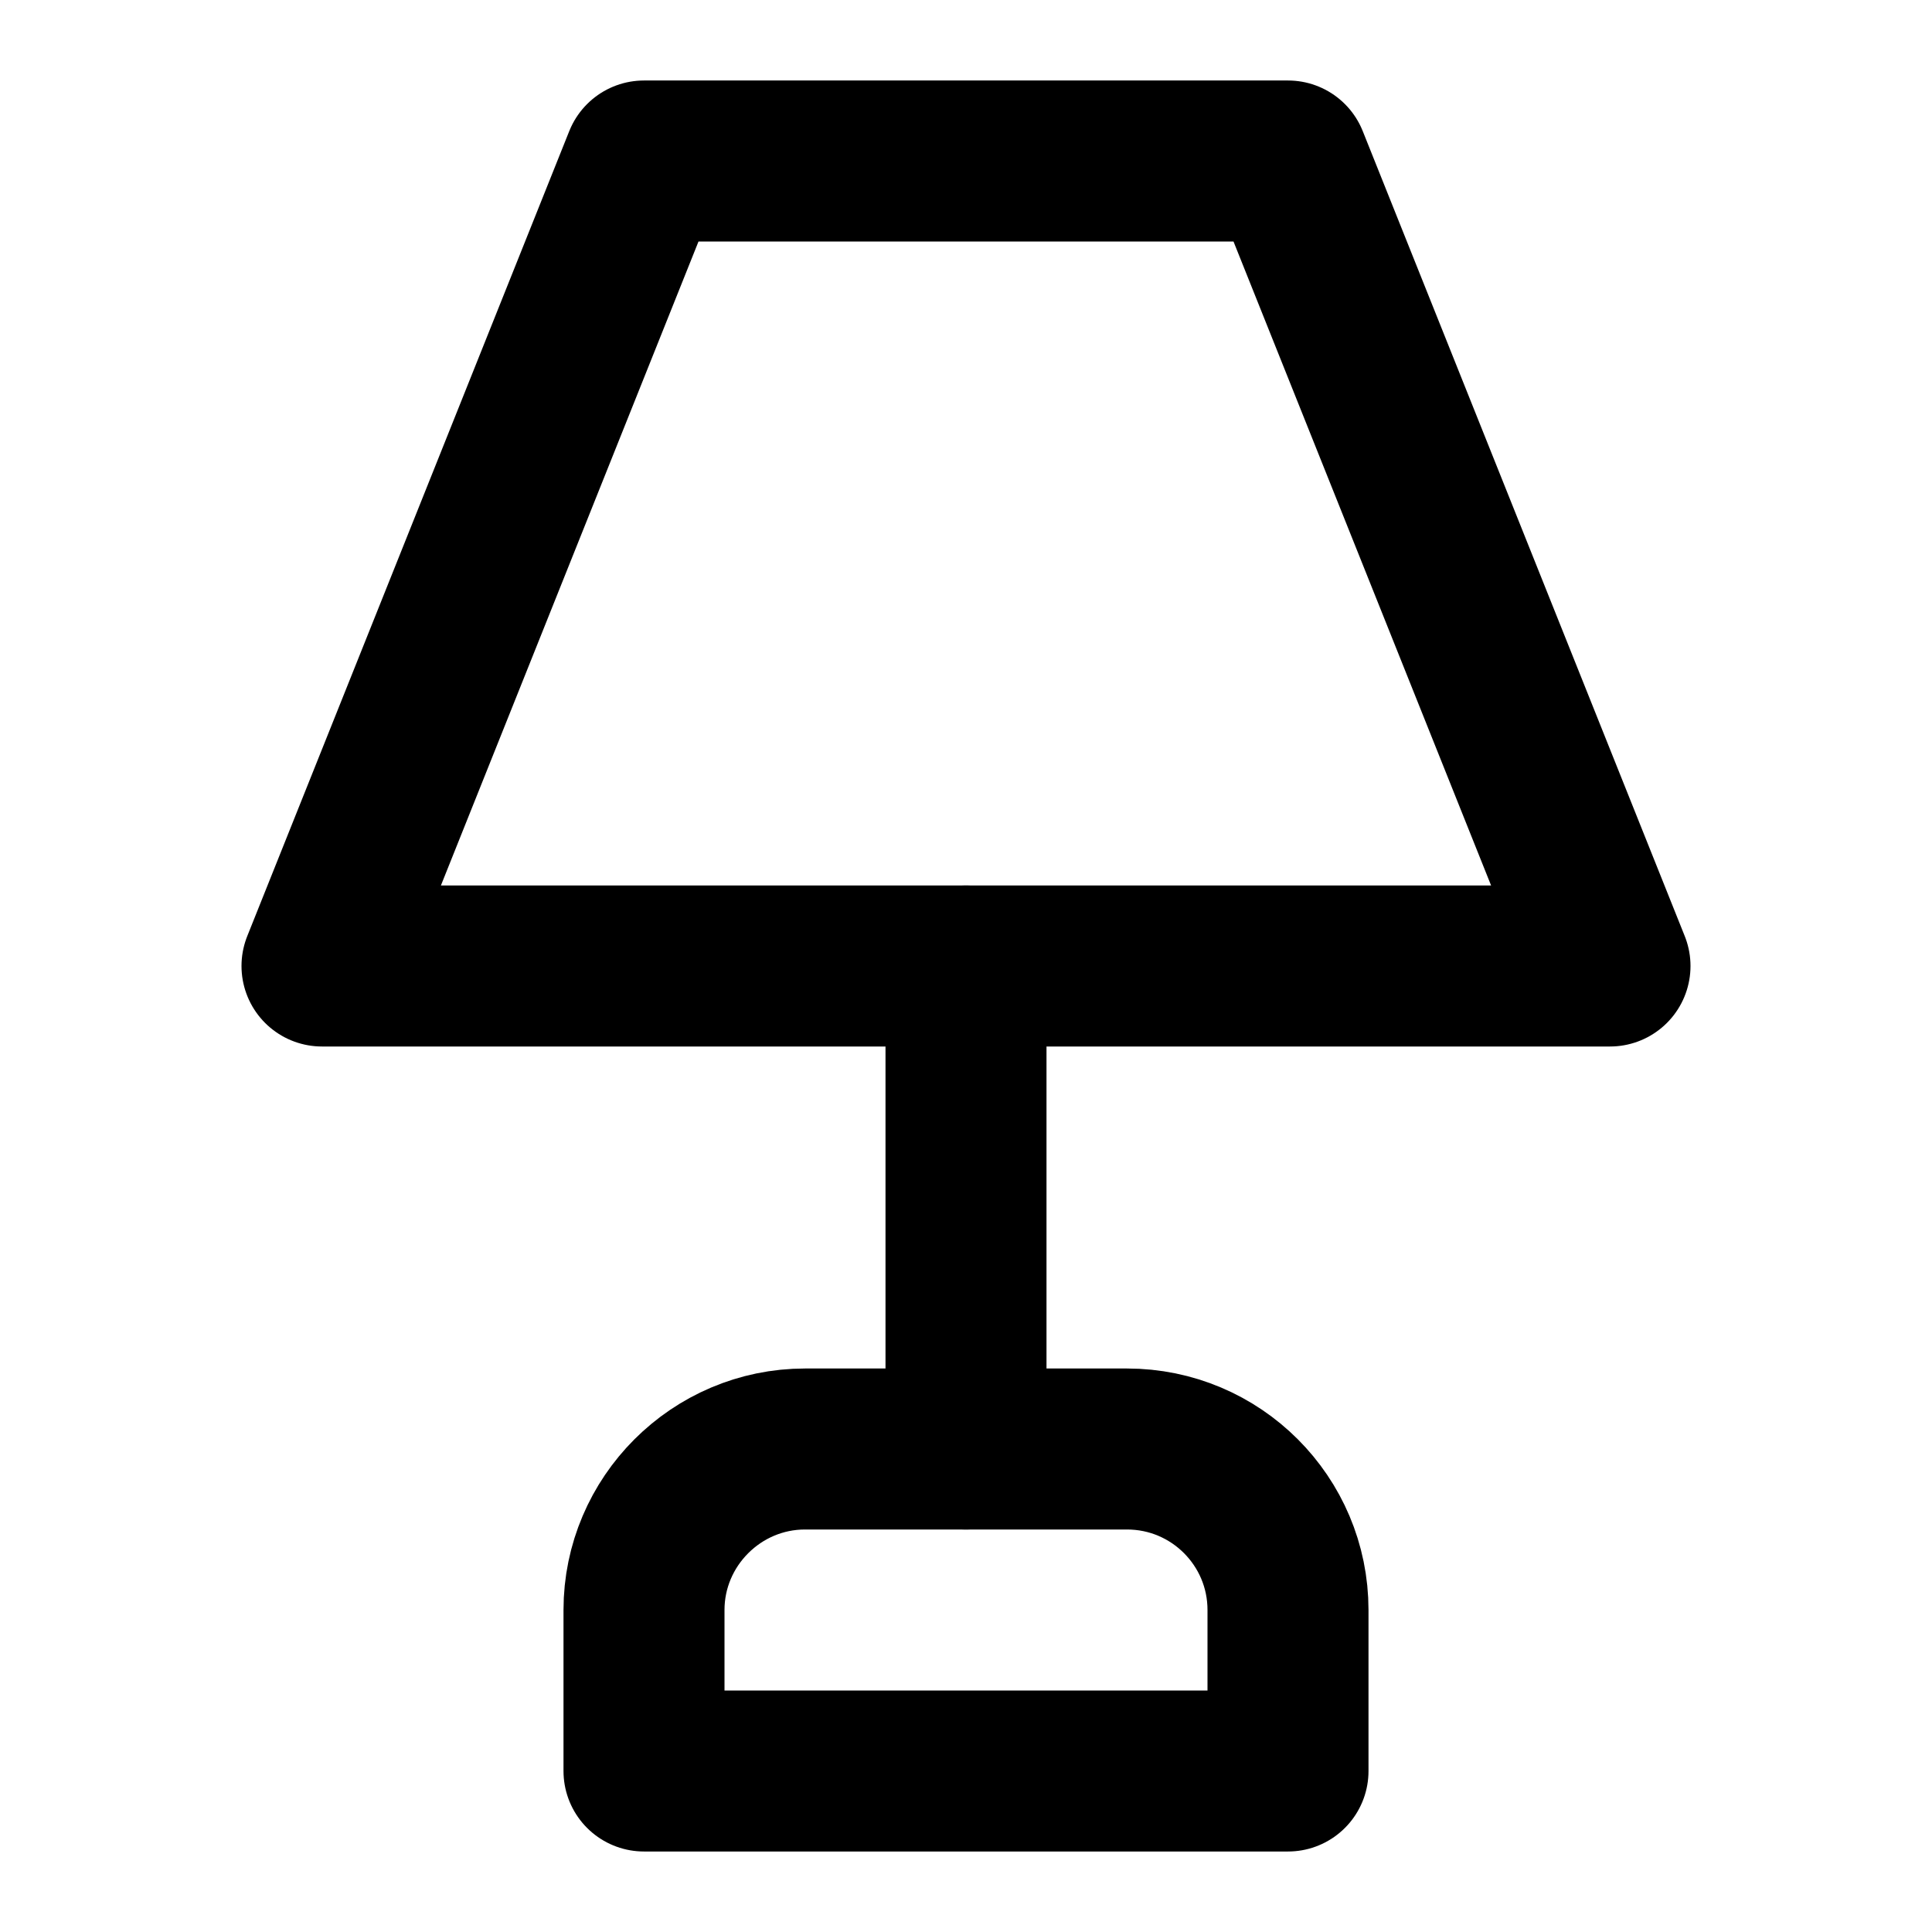
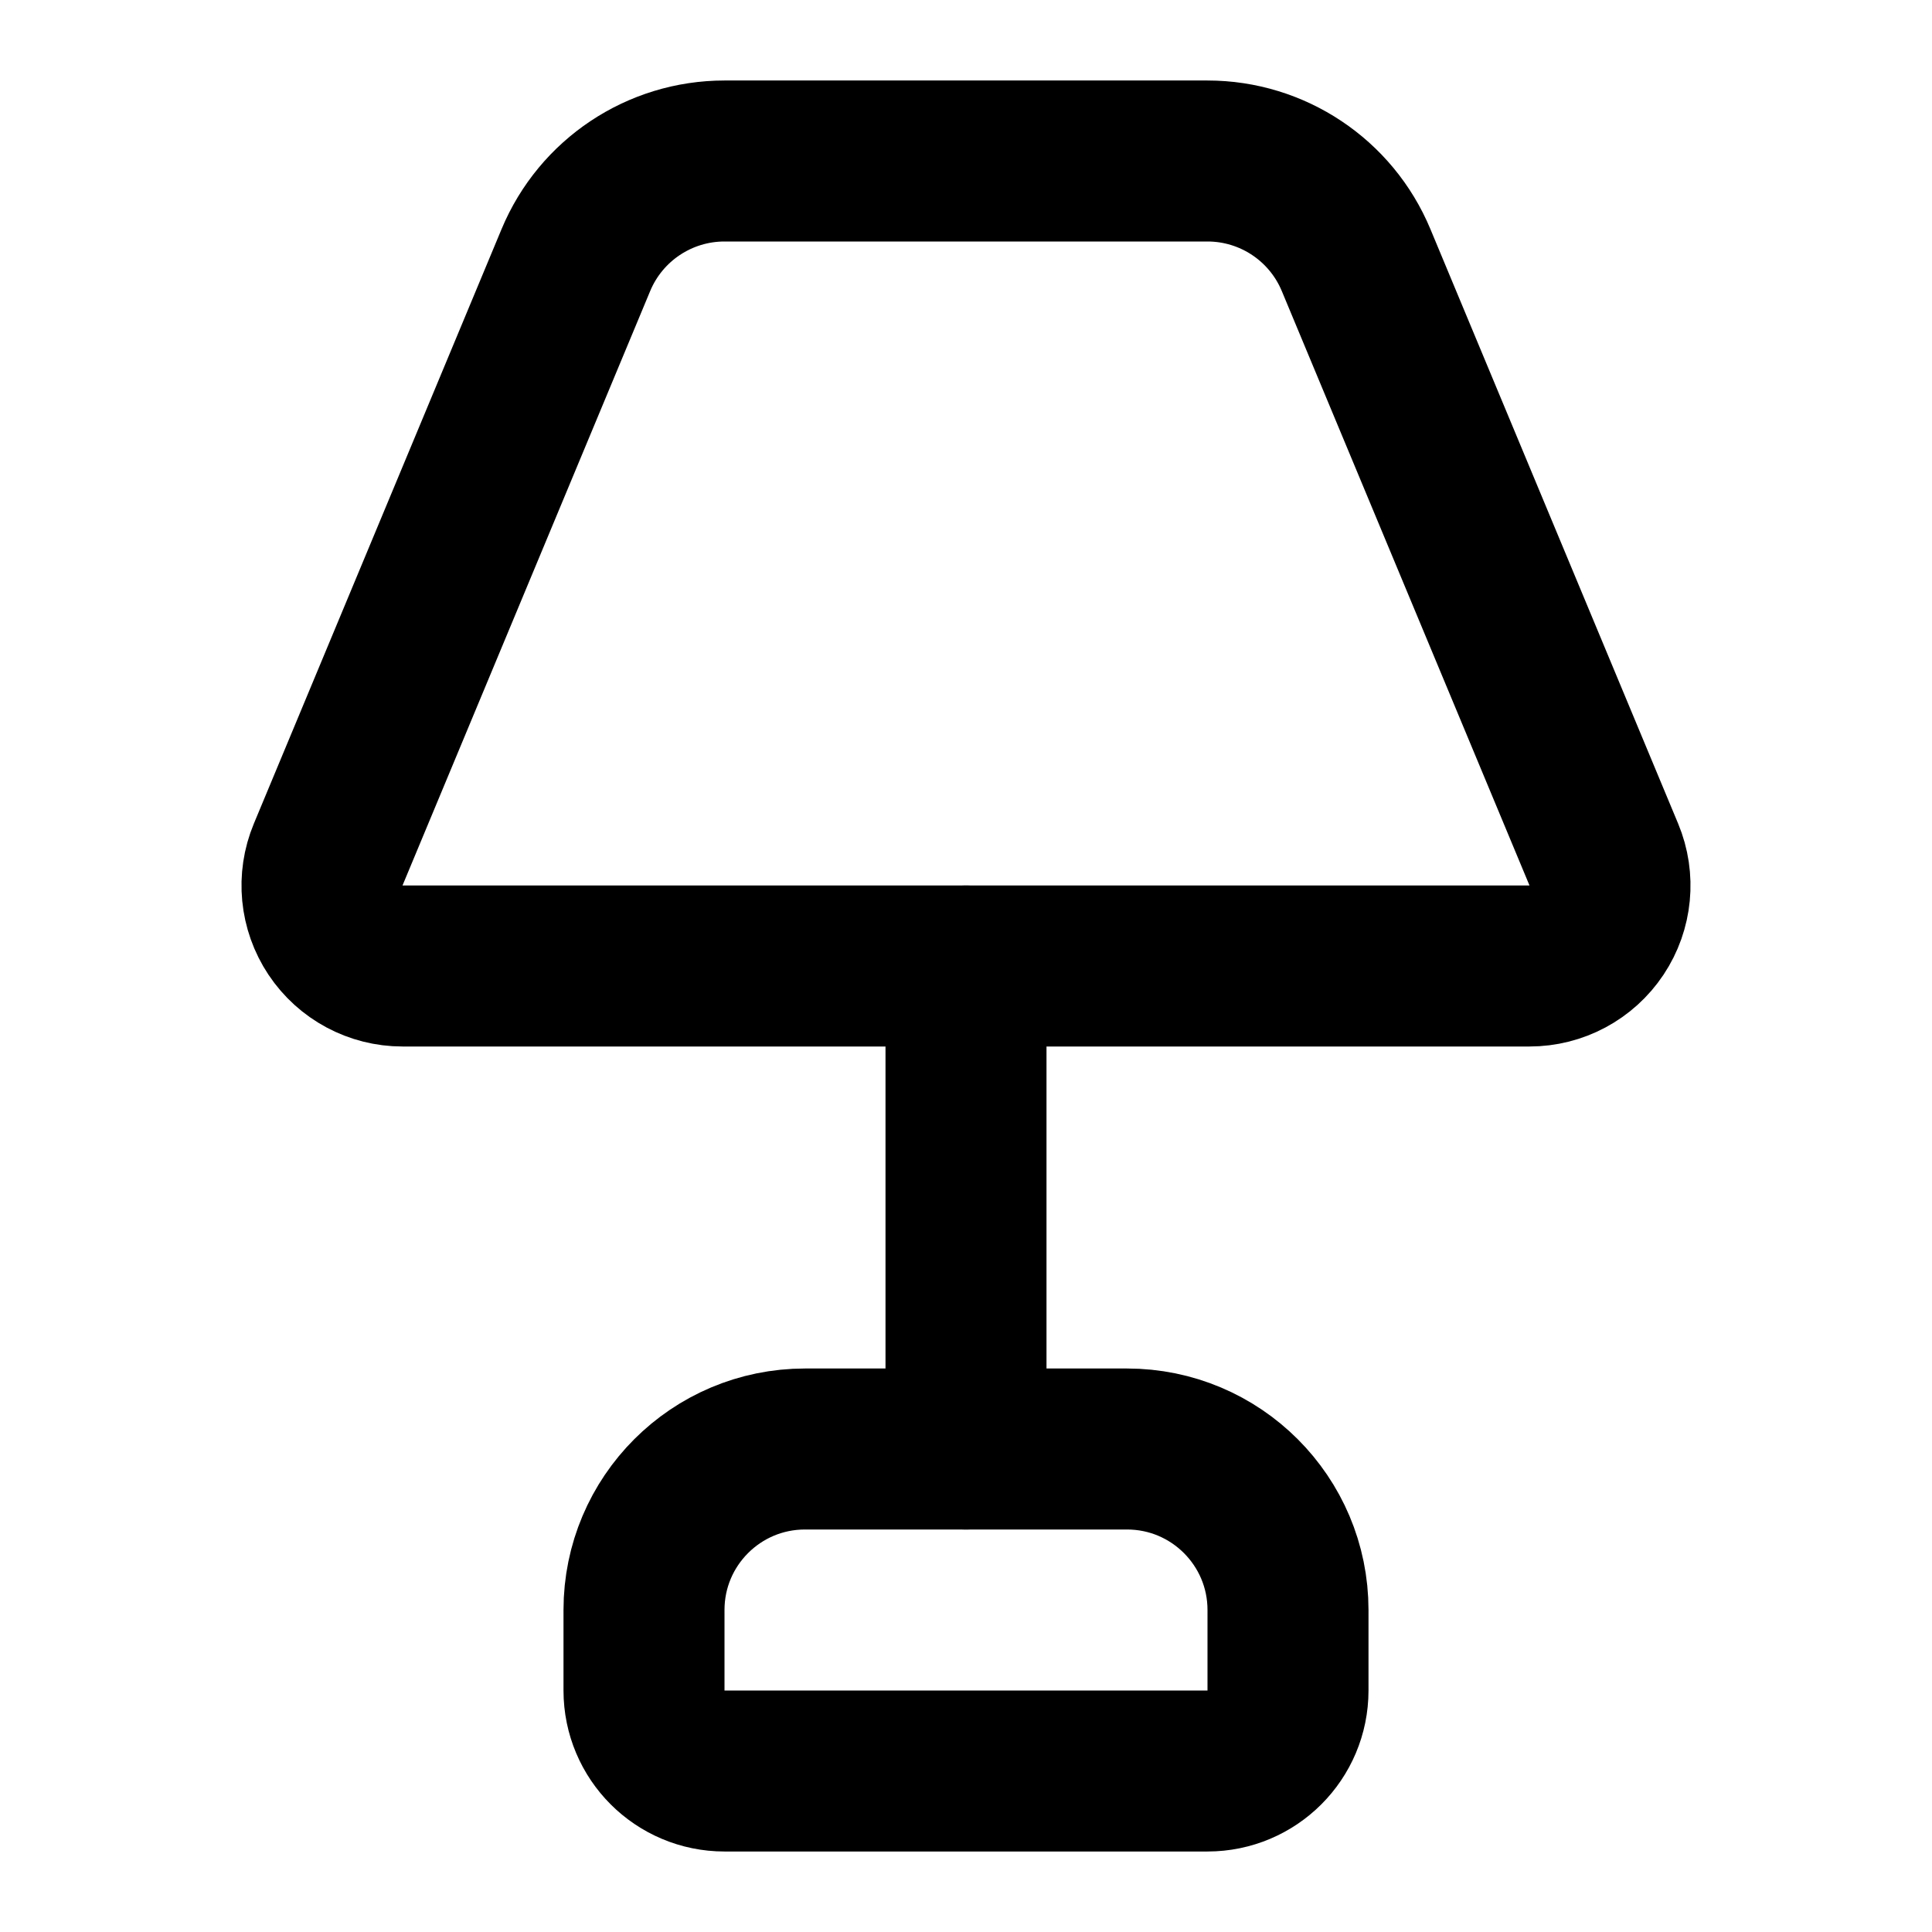
<svg xmlns="http://www.w3.org/2000/svg" viewBox="0 0 24 24" fill="none" stroke="currentColor" stroke-width="2" stroke-linecap="round" stroke-linejoin="round">
-   <path d="M8 2h8l4 10H4L8 2Z" />
  <path d="M12 12v6" />
-   <path d="M8 22v-2c0-1.1.9-2 2-2h4a2 2 0 0 1 2 2v2H8Z" />
+   <path d="M4.077 10.615A1 1 0 0 0 5 12h14a1 1 0 0 0 .923-1.385l-3.077-7.384A2 2 0 0 0 15 2H9a2 2 0 0 0-1.846 1.23Z" />
+   <path d="M8 20a2 2 0 0 1 2-2h4a2 2 0 0 1 2 2v1a1 1 0 0 1-1 1H9a1 1 0 0 1-1-1z" />
</svg>
